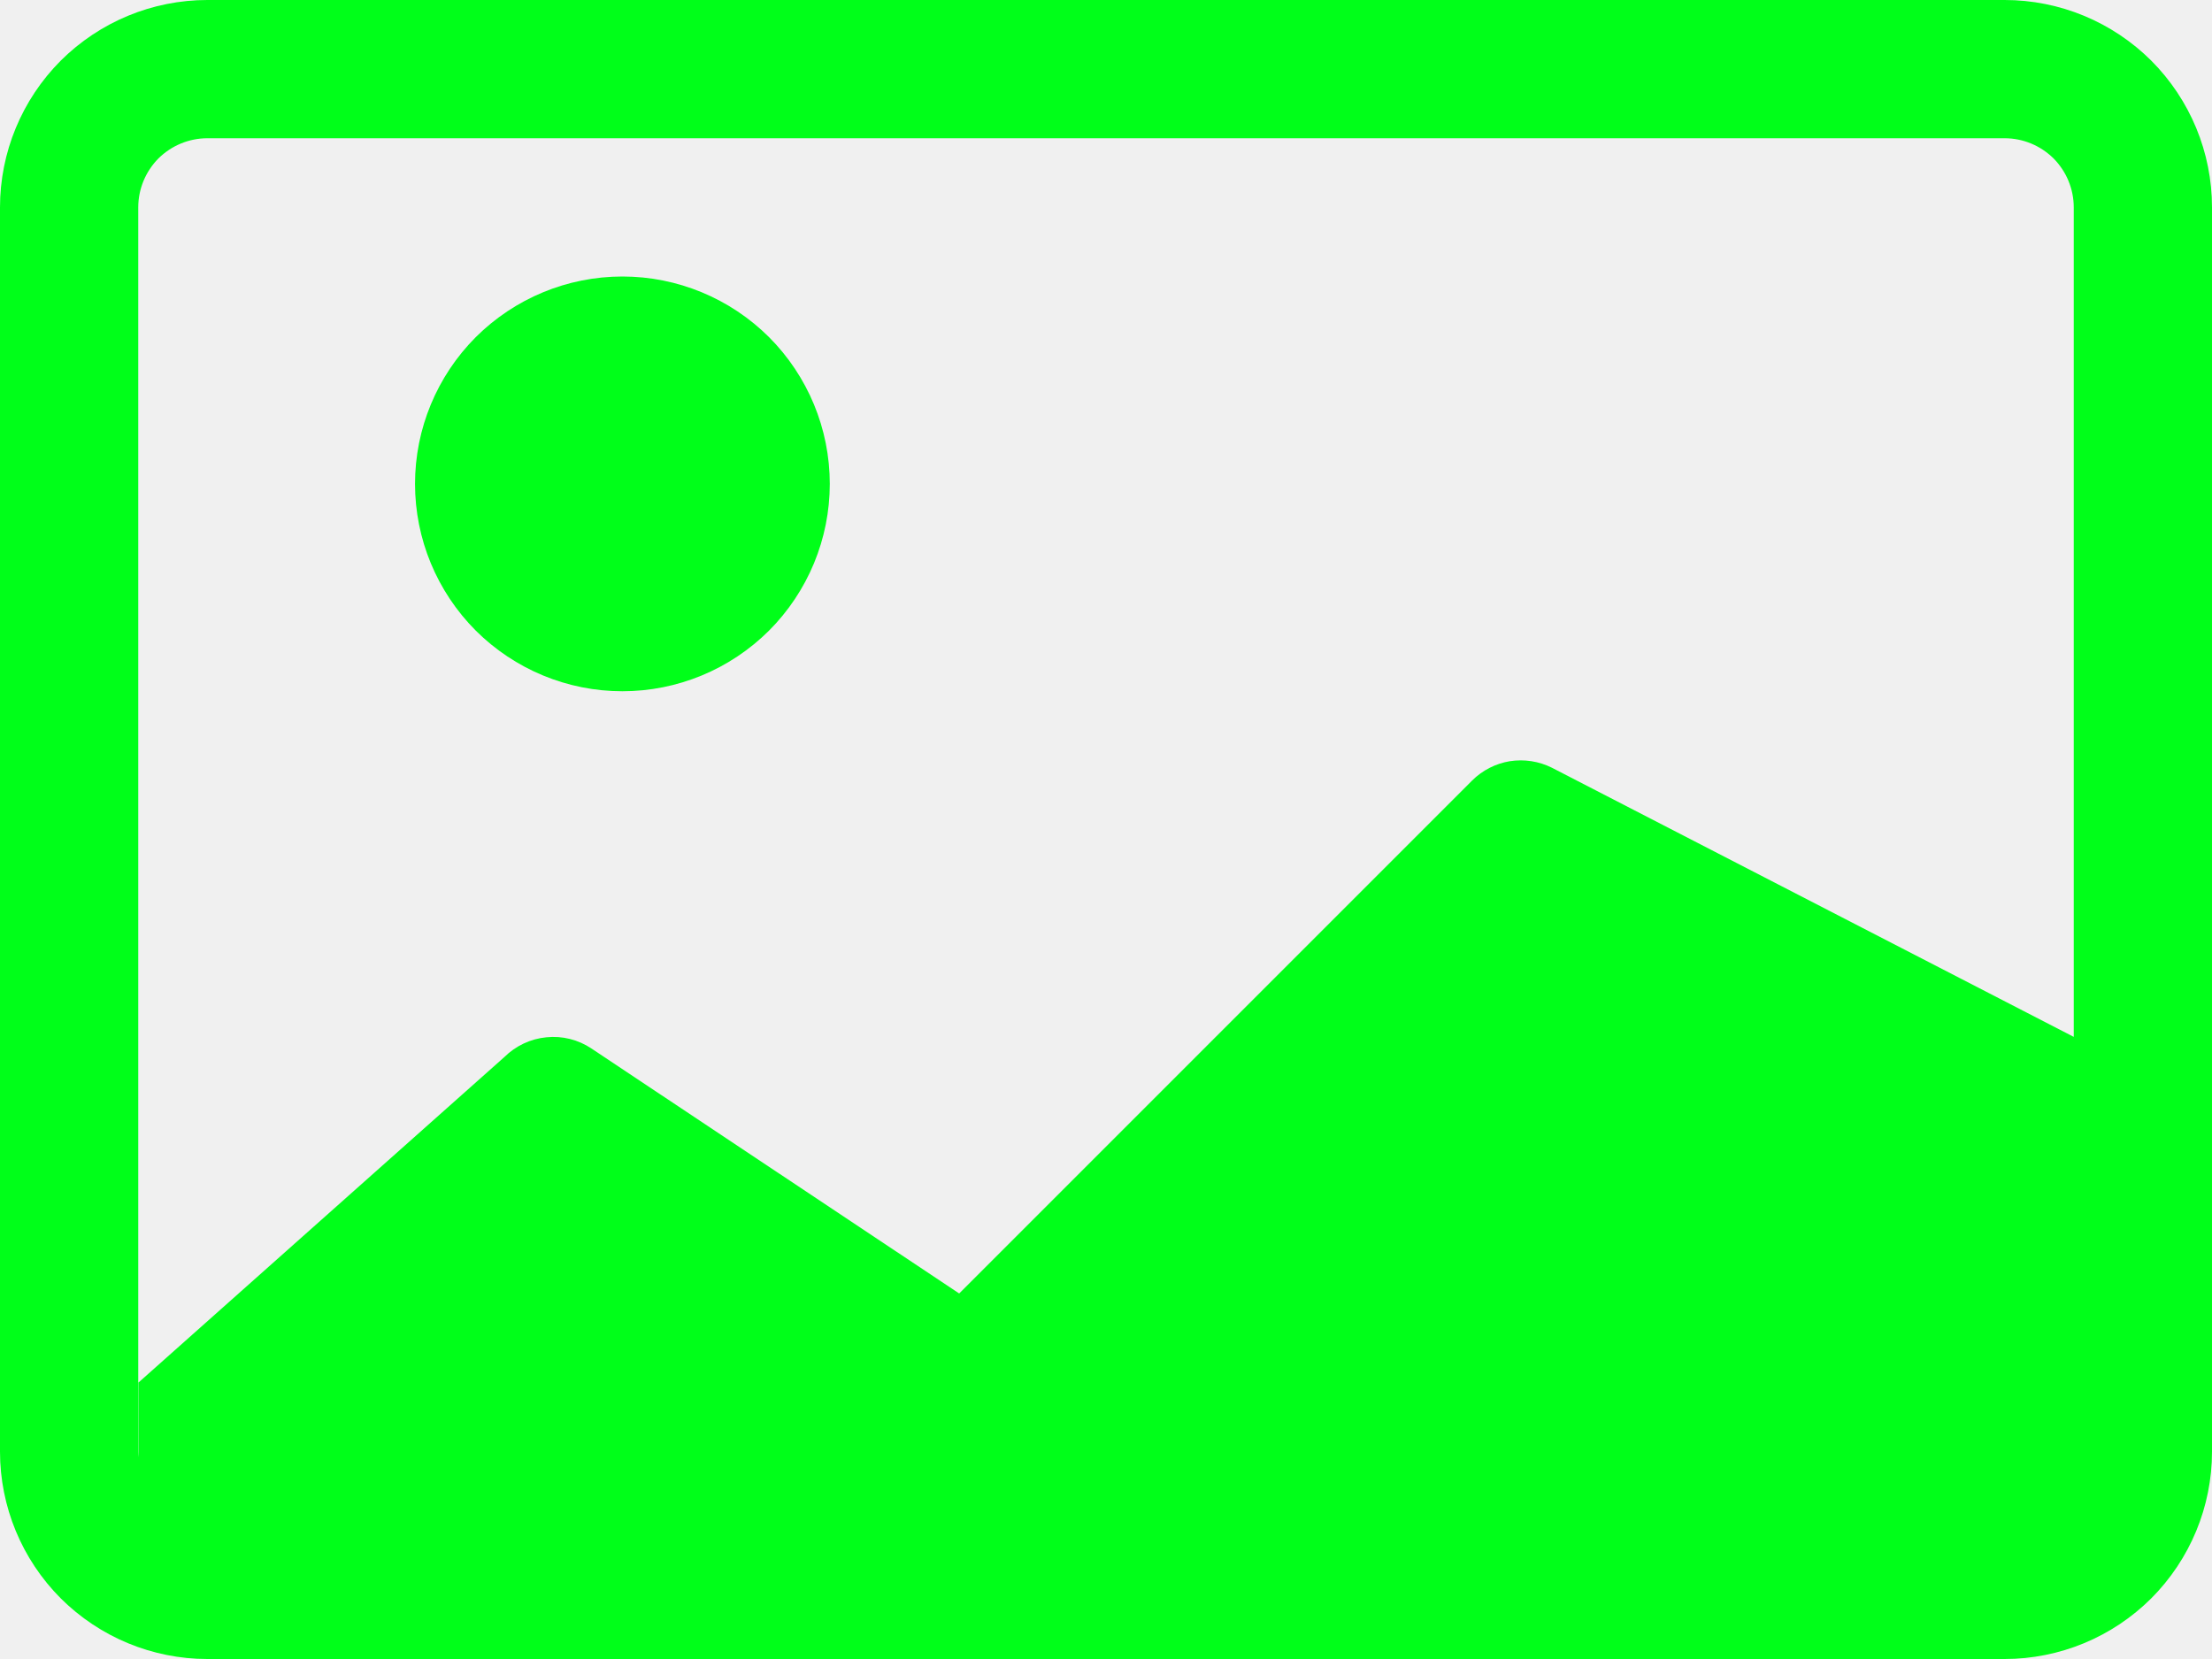
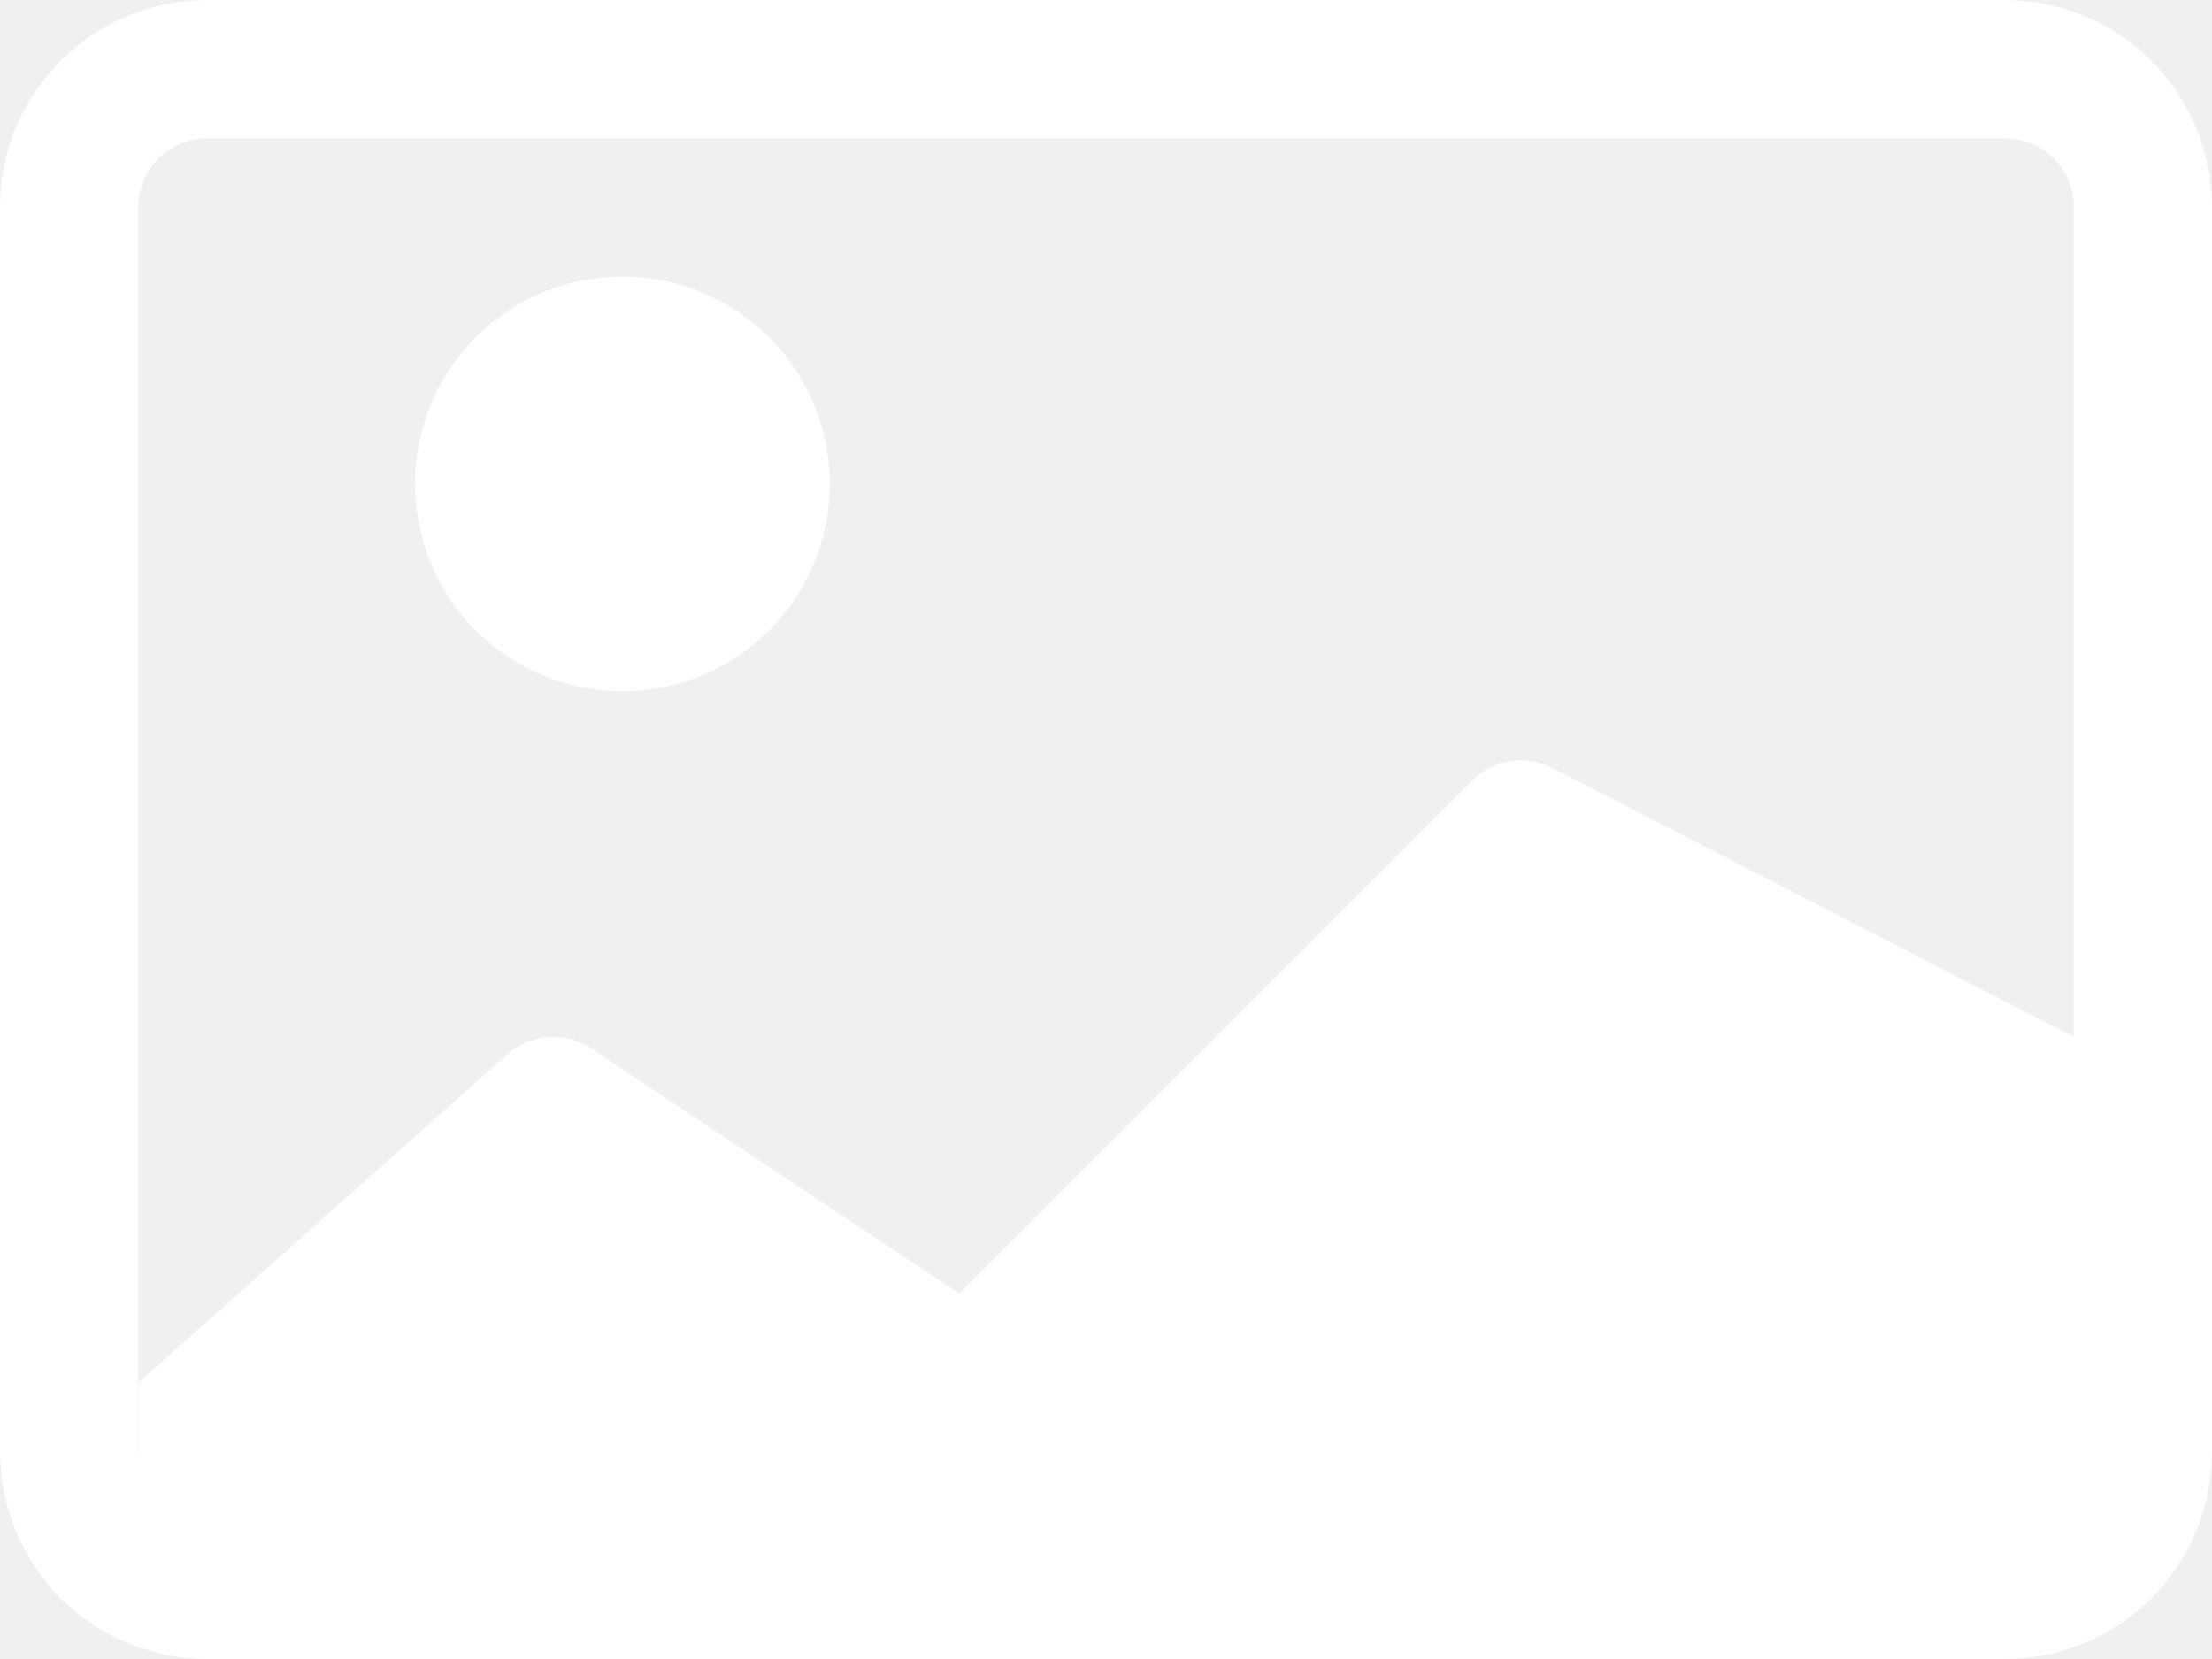
<svg xmlns="http://www.w3.org/2000/svg" width="16" height="12" viewBox="0 0 16 12" fill="none">
-   <path d="M6.002 3.5C6.002 3.898 5.844 4.279 5.563 4.561C5.281 4.842 4.9 5 4.502 5C4.104 5 3.723 4.842 3.441 4.561C3.16 4.279 3.002 3.898 3.002 3.5C3.002 3.102 3.16 2.721 3.441 2.439C3.723 2.158 4.104 2 4.502 2C4.9 2 5.281 2.158 5.563 2.439C5.844 2.721 6.002 3.102 6.002 3.5Z" fill="#00FF19" />
-   <path d="M1.5 0C1.102 0 0.721 0.158 0.439 0.439C0.158 0.721 0 1.102 0 1.5L0 10.5C0 10.898 0.158 11.279 0.439 11.561C0.721 11.842 1.102 12 1.5 12H14.5C14.898 12 15.279 11.842 15.561 11.561C15.842 11.279 16 10.898 16 10.5V1.5C16 1.102 15.842 0.721 15.561 0.439C15.279 0.158 14.898 0 14.5 0H1.5ZM14.5 1C14.633 1 14.76 1.053 14.854 1.146C14.947 1.24 15 1.367 15 1.5V7.5L11.225 5.553C11.131 5.506 11.025 5.49 10.921 5.506C10.818 5.523 10.722 5.572 10.648 5.646L6.938 9.356L4.278 7.584C4.182 7.52 4.067 7.491 3.952 7.503C3.837 7.514 3.73 7.565 3.648 7.646L1.002 10V10.54C1.001 10.527 1 10.513 1 10.5V1.5C1 1.367 1.053 1.24 1.146 1.146C1.24 1.053 1.367 1 1.5 1H14.5Z" fill="#00FF19" />
+   <g clip-path="url(#clip0_76_13)">
+     <path d="M6.002 3.5C6.002 3.898 5.844 4.279 5.563 4.561C5.281 4.842 4.9 5 4.502 5C4.104 5 3.723 4.842 3.441 4.561C3.16 4.279 3.002 3.898 3.002 3.5C3.002 3.102 3.16 2.721 3.441 2.439C3.723 2.158 4.104 2 4.502 2C4.9 2 5.281 2.158 5.563 2.439C5.844 2.721 6.002 3.102 6.002 3.5Z" fill="white" />
+     <path d="M1.5 0C1.102 0 0.721 0.158 0.439 0.439C0.158 0.721 0 1.102 0 1.5V10.5C0 10.898 0.158 11.279 0.439 11.561C0.721 11.842 1.102 12 1.5 12H14.5C14.898 12 15.279 11.842 15.561 11.561C15.842 11.279 16 10.898 16 10.5V1.5C16 1.102 15.842 0.721 15.561 0.439C15.279 0.158 14.898 0 14.5 0H1.5ZM14.5 1C14.633 1 14.76 1.053 14.854 1.146C14.947 1.24 15 1.367 15 1.5V7.5L11.225 5.553C11.131 5.506 11.025 5.49 10.921 5.506C10.818 5.523 10.722 5.572 10.648 5.646L6.938 9.356L4.278 7.584C4.182 7.52 4.067 7.491 3.952 7.503C3.837 7.514 3.73 7.565 3.648 7.646L1.002 10V10.54C1.001 10.527 1 10.513 1 10.5V1.5C1 1.367 1.053 1.24 1.146 1.146C1.24 1.053 1.367 1 1.5 1H14.5Z" fill="white" />
+   </g>
+   <defs>
+     <clipPath id="clip0_76_13">
+       <rect width="16" height="12" fill="white" />
+     </clipPath>
+   </defs>
</svg>
